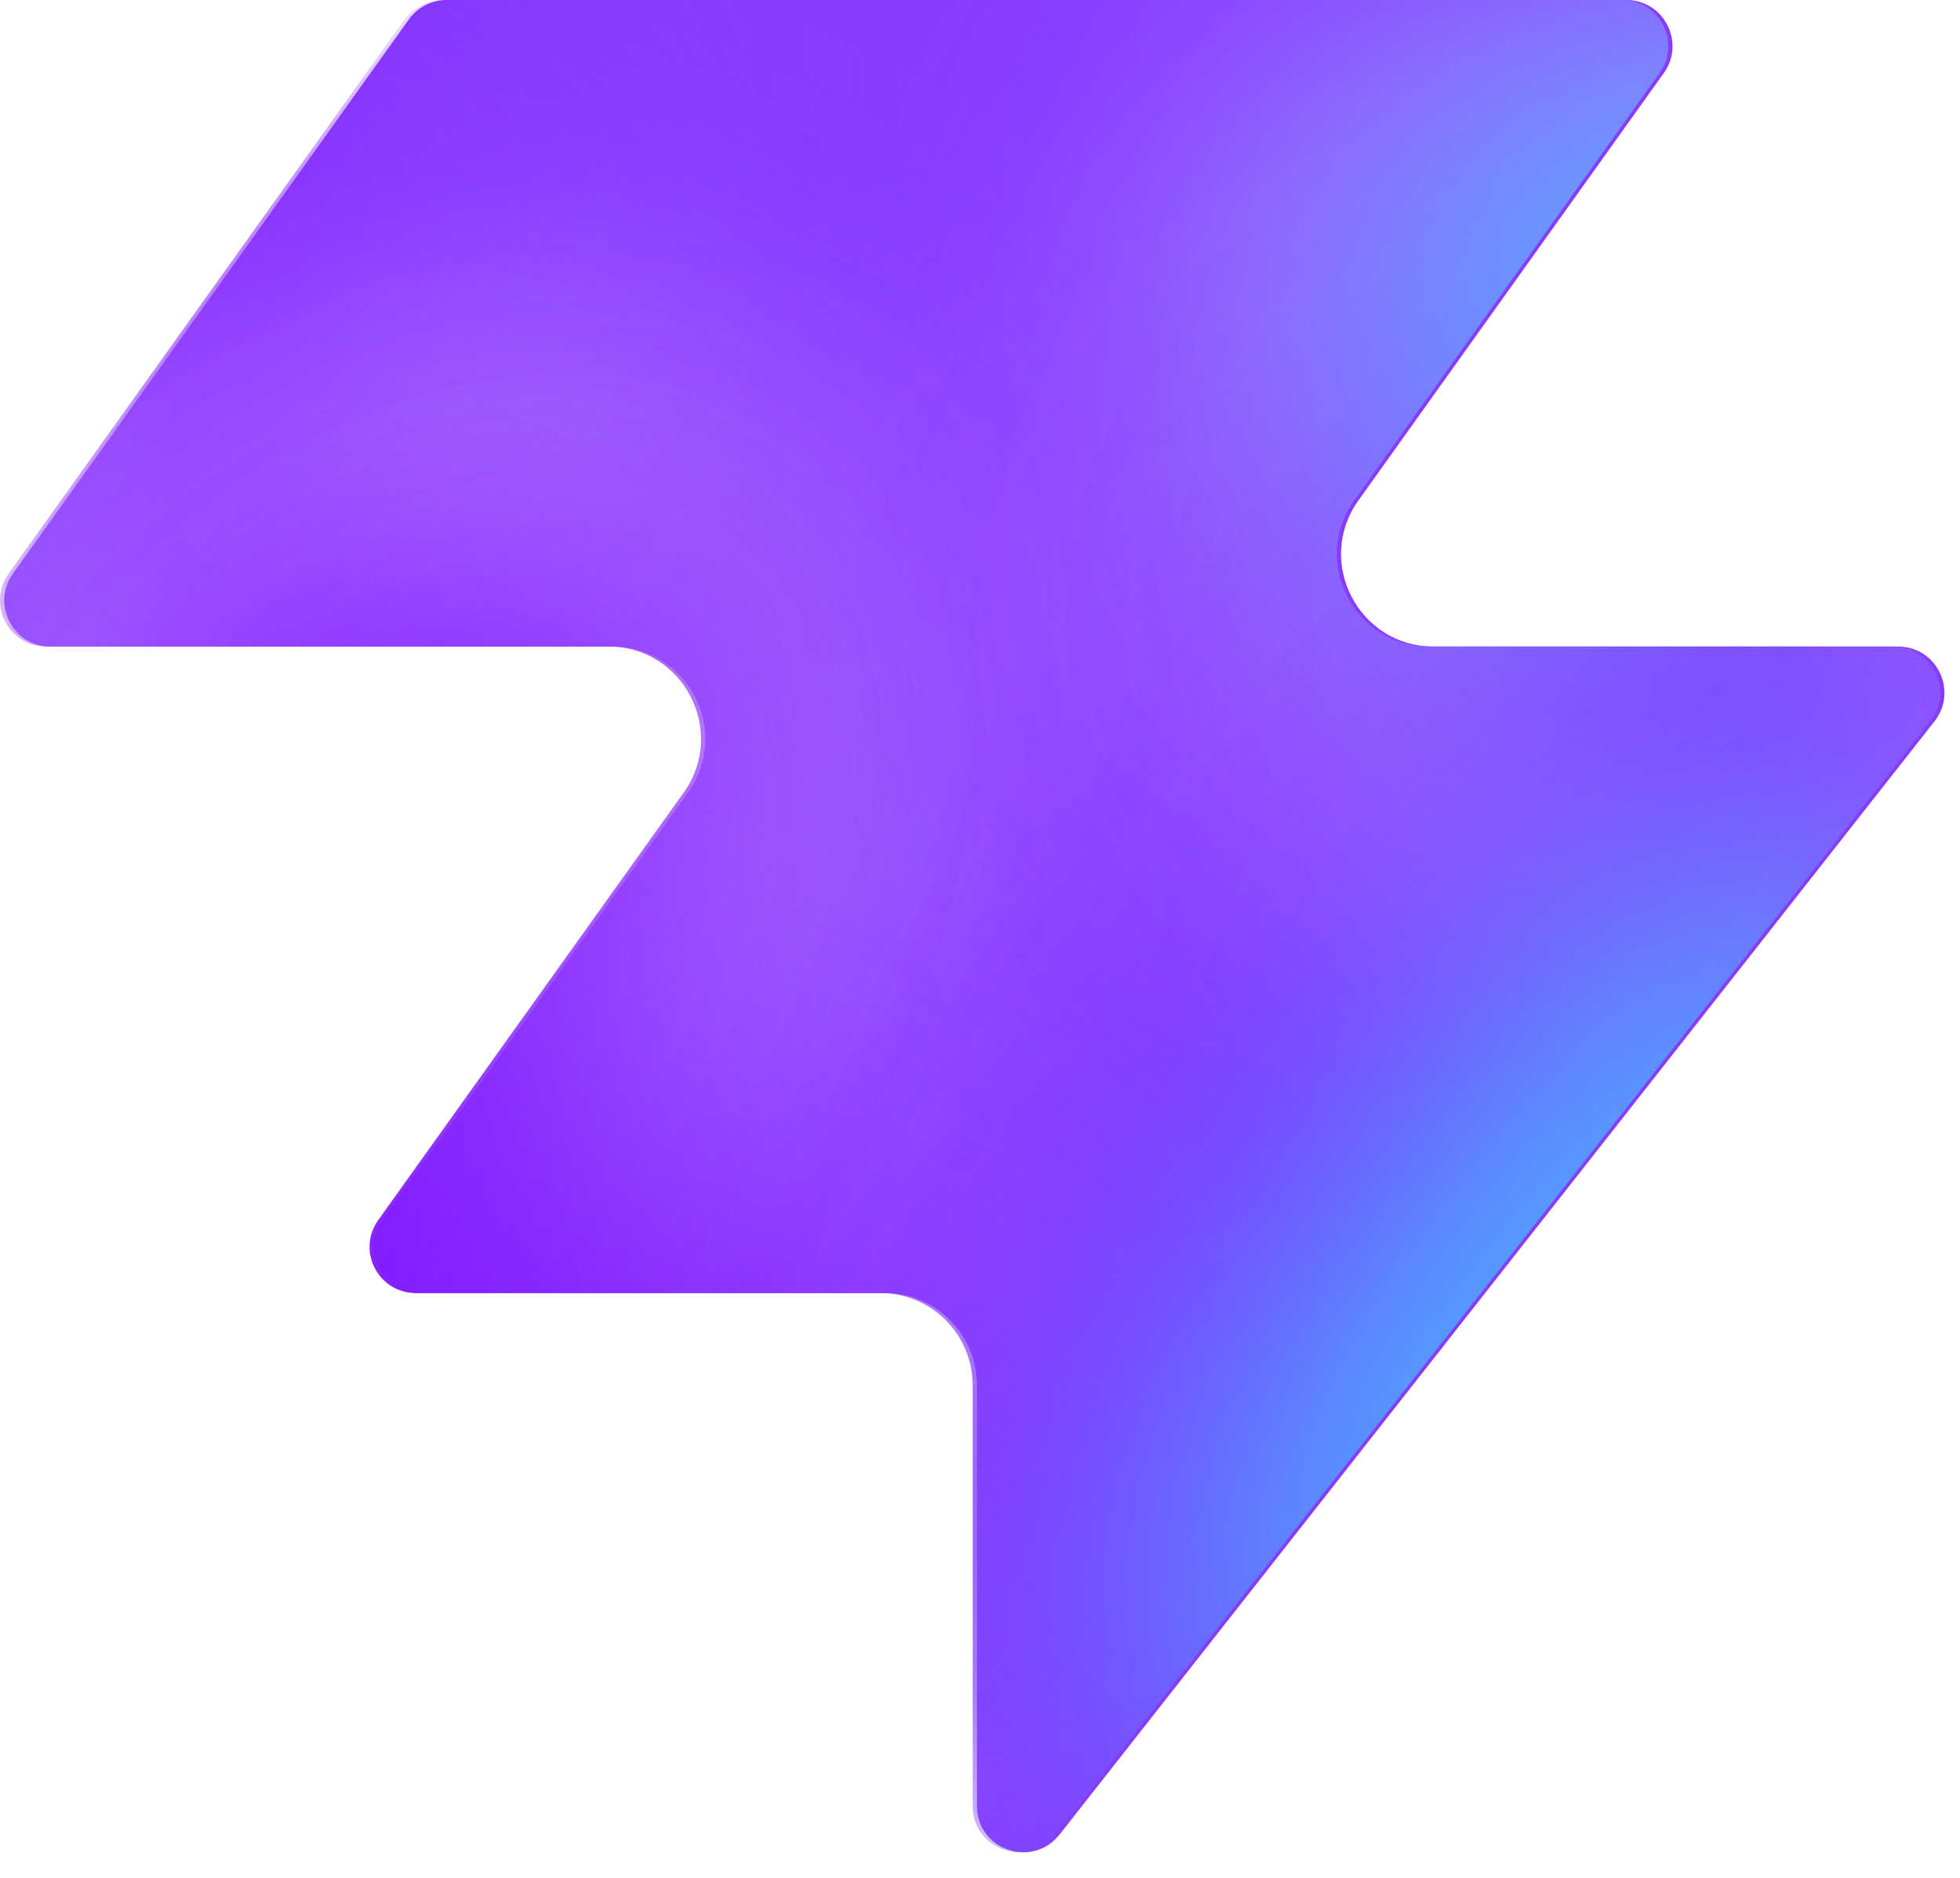
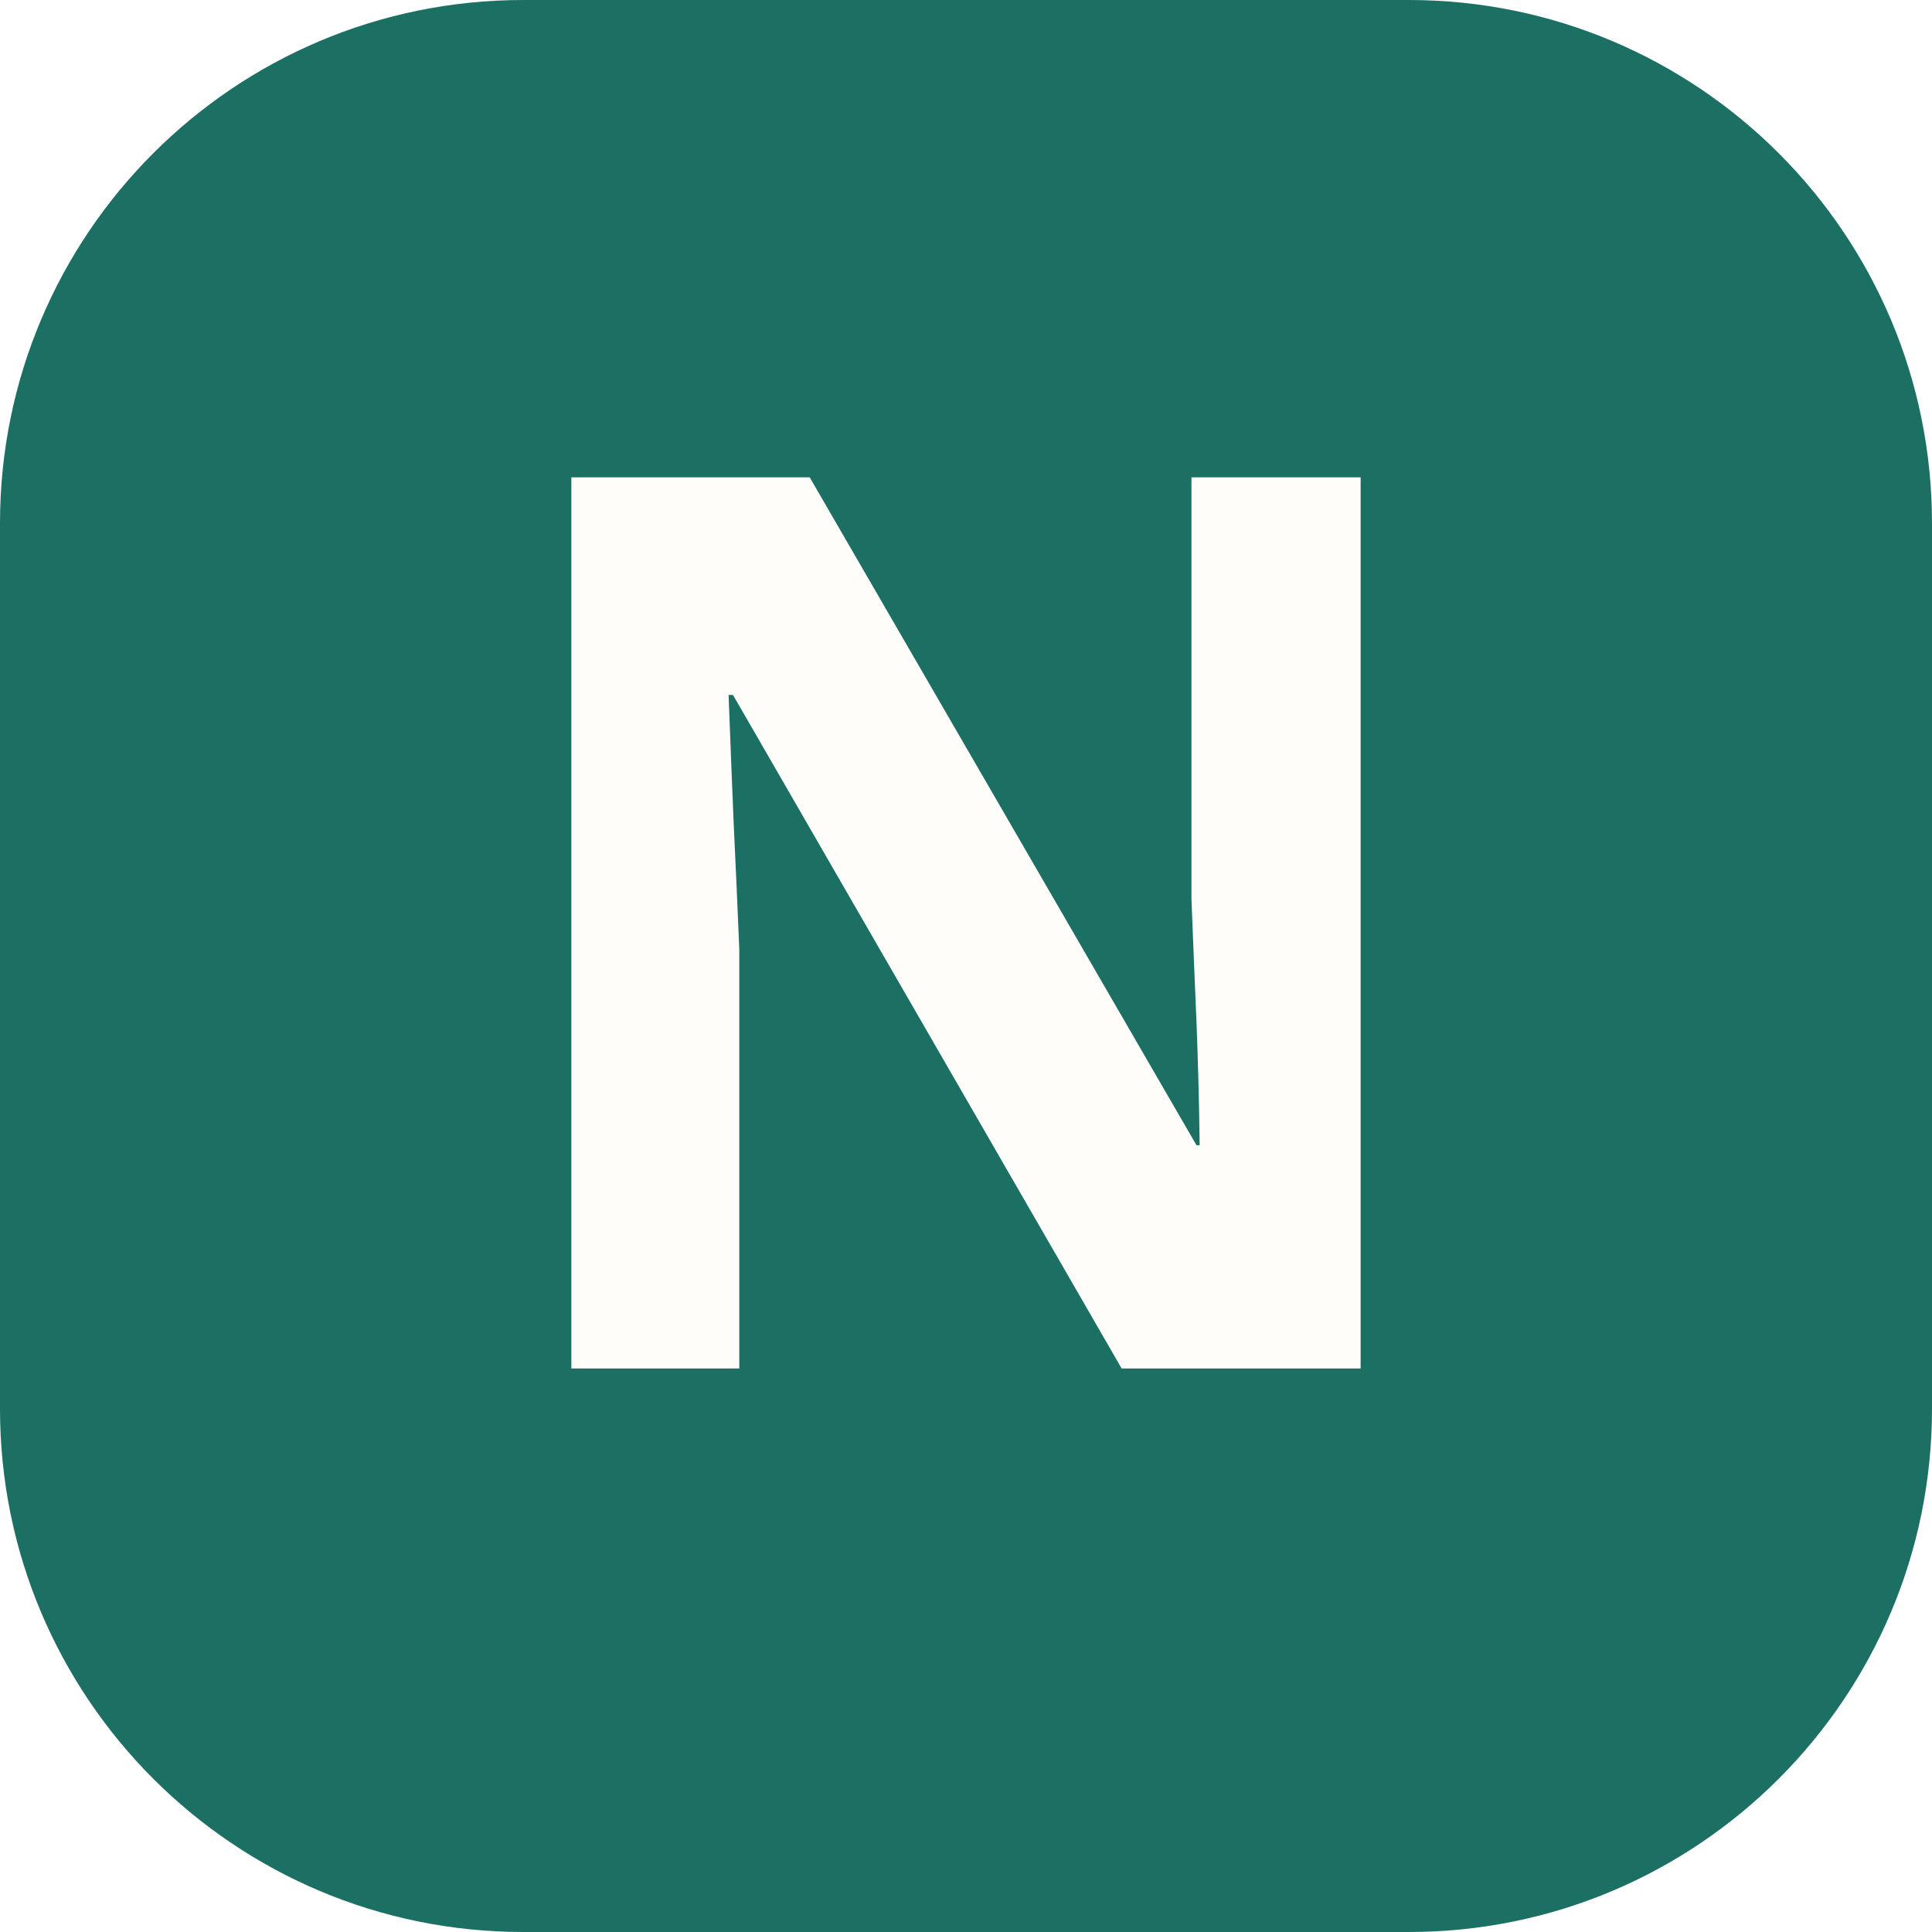
- <svg xmlns="http://www.w3.org/2000/svg" width="48" height="46" fill="none" viewBox="0 0 48 46">
-   <path fill="#863bff" d="M25.946 44.938c-.664.845-2.021.375-2.021-.698V33.937a2.26 2.26 0 0 0-2.262-2.262H10.287c-.92 0-1.456-1.04-.92-1.788l7.48-10.471c1.07-1.497 0-3.578-1.842-3.578H1.237c-.92 0-1.456-1.04-.92-1.788L10.013.474c.214-.297.556-.474.92-.474h28.894c.92 0 1.456 1.04.92 1.788l-7.48 10.471c-1.07 1.498 0 3.579 1.842 3.579h11.377c.943 0 1.473 1.088.89 1.83L25.947 44.94z" style="fill:#863bff;fill:color(display-p3 .525 .23 1);fill-opacity:1" />
-   <mask id="a" width="48" height="46" x="0" y="0" maskUnits="userSpaceOnUse" style="mask-type:alpha">
-     <path fill="#000" d="M25.842 44.938c-.664.844-2.021.375-2.021-.698V33.937a2.26 2.26 0 0 0-2.262-2.262H10.183c-.92 0-1.456-1.04-.92-1.788l7.48-10.471c1.07-1.498 0-3.579-1.842-3.579H1.133c-.92 0-1.456-1.04-.92-1.787L9.91.473c.214-.297.556-.474.92-.474h28.894c.92 0 1.456 1.04.92 1.788l-7.48 10.471c-1.07 1.498 0 3.578 1.842 3.578h11.377c.943 0 1.473 1.088.89 1.832L25.843 44.94z" style="fill:#000;fill-opacity:1" />
-   </mask>
-   <g mask="url(#a)">
-     <g filter="url(#b)">
-       <ellipse cx="5.508" cy="14.704" fill="#ede6ff" rx="5.508" ry="14.704" style="fill:#ede6ff;fill:color(display-p3 .927 .903 1);fill-opacity:1" transform="matrix(.00324 1 1 -.00324 -4.47 31.516)" />
-     </g>
-     <g filter="url(#c)">
-       <ellipse cx="10.399" cy="29.851" fill="#ede6ff" rx="10.399" ry="29.851" style="fill:#ede6ff;fill:color(display-p3 .927 .903 1);fill-opacity:1" transform="matrix(.00324 1 1 -.00324 -39.328 7.883)" />
-     </g>
-     <g filter="url(#d)">
-       <ellipse cx="5.508" cy="30.487" fill="#7e14ff" rx="5.508" ry="30.487" style="fill:#7e14ff;fill:color(display-p3 .492 .077 1);fill-opacity:1" transform="rotate(89.814 -25.913 -14.639)scale(1 -1)" />
-     </g>
-     <g filter="url(#e)">
-       <ellipse cx="5.508" cy="30.599" fill="#7e14ff" rx="5.508" ry="30.599" style="fill:#7e14ff;fill:color(display-p3 .492 .077 1);fill-opacity:1" transform="rotate(89.814 -32.644 -3.334)scale(1 -1)" />
-     </g>
-     <g filter="url(#f)">
-       <ellipse cx="5.508" cy="30.599" fill="#7e14ff" rx="5.508" ry="30.599" style="fill:#7e14ff;fill:color(display-p3 .492 .077 1);fill-opacity:1" transform="matrix(.00324 1 1 -.00324 -34.34 30.47)" />
-     </g>
-     <g filter="url(#g)">
-       <ellipse cx="14.072" cy="22.078" fill="#ede6ff" rx="14.072" ry="22.078" style="fill:#ede6ff;fill:color(display-p3 .927 .903 1);fill-opacity:1" transform="rotate(93.35 24.506 48.493)scale(-1 1)" />
-     </g>
-     <g filter="url(#h)">
-       <ellipse cx="3.47" cy="21.501" fill="#7e14ff" rx="3.47" ry="21.501" style="fill:#7e14ff;fill:color(display-p3 .492 .077 1);fill-opacity:1" transform="rotate(89.009 28.708 47.59)scale(-1 1)" />
-     </g>
-     <g filter="url(#i)">
-       <ellipse cx="3.47" cy="21.501" fill="#7e14ff" rx="3.47" ry="21.501" style="fill:#7e14ff;fill:color(display-p3 .492 .077 1);fill-opacity:1" transform="rotate(89.009 28.708 47.59)scale(-1 1)" />
-     </g>
-     <g filter="url(#j)">
-       <ellipse cx=".387" cy="8.972" fill="#7e14ff" rx="4.407" ry="29.108" style="fill:#7e14ff;fill:color(display-p3 .492 .077 1);fill-opacity:1" transform="rotate(39.51 .387 8.972)" />
-     </g>
-     <g filter="url(#k)">
-       <ellipse cx="47.523" cy="-6.092" fill="#7e14ff" rx="4.407" ry="29.108" style="fill:#7e14ff;fill:color(display-p3 .492 .077 1);fill-opacity:1" transform="rotate(37.892 47.523 -6.092)" />
-     </g>
-     <g filter="url(#l)">
-       <ellipse cx="41.412" cy="6.333" fill="#47bfff" rx="5.971" ry="9.665" style="fill:#47bfff;fill:color(display-p3 .28 .748 1);fill-opacity:1" transform="rotate(37.892 41.412 6.333)" />
-     </g>
-     <g filter="url(#m)">
-       <ellipse cx="-1.879" cy="38.332" fill="#7e14ff" rx="4.407" ry="29.108" style="fill:#7e14ff;fill:color(display-p3 .492 .077 1);fill-opacity:1" transform="rotate(37.892 -1.88 38.332)" />
-     </g>
-     <g filter="url(#n)">
-       <ellipse cx="-1.879" cy="38.332" fill="#7e14ff" rx="4.407" ry="29.108" style="fill:#7e14ff;fill:color(display-p3 .492 .077 1);fill-opacity:1" transform="rotate(37.892 -1.88 38.332)" />
-     </g>
-     <g filter="url(#o)">
-       <ellipse cx="35.651" cy="29.907" fill="#7e14ff" rx="4.407" ry="29.108" style="fill:#7e14ff;fill:color(display-p3 .492 .077 1);fill-opacity:1" transform="rotate(37.892 35.651 29.907)" />
-     </g>
-     <g filter="url(#p)">
-       <ellipse cx="38.418" cy="32.4" fill="#47bfff" rx="5.971" ry="15.297" style="fill:#47bfff;fill:color(display-p3 .28 .748 1);fill-opacity:1" transform="rotate(37.892 38.418 32.4)" />
-     </g>
-   </g>
-   <defs>
-     <filter id="b" width="60.045" height="41.654" x="-19.77" y="16.149" color-interpolation-filters="sRGB" filterUnits="userSpaceOnUse">
-       <feFlood flood-opacity="0" result="BackgroundImageFix" />
-       <feBlend in="SourceGraphic" in2="BackgroundImageFix" result="shape" />
-       <feGaussianBlur result="effect1_foregroundBlur_2002_17158" stdDeviation="7.659" />
-     </filter>
-     <filter id="c" width="90.34" height="51.437" x="-54.613" y="-7.533" color-interpolation-filters="sRGB" filterUnits="userSpaceOnUse">
-       <feFlood flood-opacity="0" result="BackgroundImageFix" />
-       <feBlend in="SourceGraphic" in2="BackgroundImageFix" result="shape" />
-       <feGaussianBlur result="effect1_foregroundBlur_2002_17158" stdDeviation="7.659" />
-     </filter>
-     <filter id="d" width="79.355" height="29.4" x="-49.64" y="2.03" color-interpolation-filters="sRGB" filterUnits="userSpaceOnUse">
-       <feFlood flood-opacity="0" result="BackgroundImageFix" />
-       <feBlend in="SourceGraphic" in2="BackgroundImageFix" result="shape" />
-       <feGaussianBlur result="effect1_foregroundBlur_2002_17158" stdDeviation="4.596" />
-     </filter>
-     <filter id="e" width="79.579" height="29.4" x="-45.045" y="20.029" color-interpolation-filters="sRGB" filterUnits="userSpaceOnUse">
-       <feFlood flood-opacity="0" result="BackgroundImageFix" />
-       <feBlend in="SourceGraphic" in2="BackgroundImageFix" result="shape" />
-       <feGaussianBlur result="effect1_foregroundBlur_2002_17158" stdDeviation="4.596" />
-     </filter>
-     <filter id="f" width="79.579" height="29.4" x="-43.513" y="21.178" color-interpolation-filters="sRGB" filterUnits="userSpaceOnUse">
-       <feFlood flood-opacity="0" result="BackgroundImageFix" />
-       <feBlend in="SourceGraphic" in2="BackgroundImageFix" result="shape" />
-       <feGaussianBlur result="effect1_foregroundBlur_2002_17158" stdDeviation="4.596" />
-     </filter>
-     <filter id="g" width="74.749" height="58.852" x="15.756" y="-17.901" color-interpolation-filters="sRGB" filterUnits="userSpaceOnUse">
-       <feFlood flood-opacity="0" result="BackgroundImageFix" />
-       <feBlend in="SourceGraphic" in2="BackgroundImageFix" result="shape" />
-       <feGaussianBlur result="effect1_foregroundBlur_2002_17158" stdDeviation="7.659" />
-     </filter>
-     <filter id="h" width="61.377" height="25.362" x="23.548" y="2.284" color-interpolation-filters="sRGB" filterUnits="userSpaceOnUse">
-       <feFlood flood-opacity="0" result="BackgroundImageFix" />
-       <feBlend in="SourceGraphic" in2="BackgroundImageFix" result="shape" />
-       <feGaussianBlur result="effect1_foregroundBlur_2002_17158" stdDeviation="4.596" />
-     </filter>
-     <filter id="i" width="61.377" height="25.362" x="23.548" y="2.284" color-interpolation-filters="sRGB" filterUnits="userSpaceOnUse">
-       <feFlood flood-opacity="0" result="BackgroundImageFix" />
-       <feBlend in="SourceGraphic" in2="BackgroundImageFix" result="shape" />
-       <feGaussianBlur result="effect1_foregroundBlur_2002_17158" stdDeviation="4.596" />
-     </filter>
-     <filter id="j" width="56.045" height="63.649" x="-27.636" y="-22.853" color-interpolation-filters="sRGB" filterUnits="userSpaceOnUse">
-       <feFlood flood-opacity="0" result="BackgroundImageFix" />
-       <feBlend in="SourceGraphic" in2="BackgroundImageFix" result="shape" />
-       <feGaussianBlur result="effect1_foregroundBlur_2002_17158" stdDeviation="4.596" />
-     </filter>
-     <filter id="k" width="54.814" height="64.646" x="20.116" y="-38.415" color-interpolation-filters="sRGB" filterUnits="userSpaceOnUse">
-       <feFlood flood-opacity="0" result="BackgroundImageFix" />
-       <feBlend in="SourceGraphic" in2="BackgroundImageFix" result="shape" />
-       <feGaussianBlur result="effect1_foregroundBlur_2002_17158" stdDeviation="4.596" />
-     </filter>
-     <filter id="l" width="33.541" height="35.313" x="24.641" y="-11.323" color-interpolation-filters="sRGB" filterUnits="userSpaceOnUse">
-       <feFlood flood-opacity="0" result="BackgroundImageFix" />
-       <feBlend in="SourceGraphic" in2="BackgroundImageFix" result="shape" />
-       <feGaussianBlur result="effect1_foregroundBlur_2002_17158" stdDeviation="4.596" />
-     </filter>
-     <filter id="m" width="54.814" height="64.646" x="-29.286" y="6.009" color-interpolation-filters="sRGB" filterUnits="userSpaceOnUse">
-       <feFlood flood-opacity="0" result="BackgroundImageFix" />
-       <feBlend in="SourceGraphic" in2="BackgroundImageFix" result="shape" />
-       <feGaussianBlur result="effect1_foregroundBlur_2002_17158" stdDeviation="4.596" />
-     </filter>
-     <filter id="n" width="54.814" height="64.646" x="-29.286" y="6.009" color-interpolation-filters="sRGB" filterUnits="userSpaceOnUse">
-       <feFlood flood-opacity="0" result="BackgroundImageFix" />
-       <feBlend in="SourceGraphic" in2="BackgroundImageFix" result="shape" />
-       <feGaussianBlur result="effect1_foregroundBlur_2002_17158" stdDeviation="4.596" />
-     </filter>
-     <filter id="o" width="54.814" height="64.646" x="8.244" y="-2.416" color-interpolation-filters="sRGB" filterUnits="userSpaceOnUse">
-       <feFlood flood-opacity="0" result="BackgroundImageFix" />
-       <feBlend in="SourceGraphic" in2="BackgroundImageFix" result="shape" />
-       <feGaussianBlur result="effect1_foregroundBlur_2002_17158" stdDeviation="4.596" />
-     </filter>
-     <filter id="p" width="39.409" height="43.623" x="18.713" y="10.588" color-interpolation-filters="sRGB" filterUnits="userSpaceOnUse">
-       <feFlood flood-opacity="0" result="BackgroundImageFix" />
-       <feBlend in="SourceGraphic" in2="BackgroundImageFix" result="shape" />
-       <feGaussianBlur result="effect1_foregroundBlur_2002_17158" stdDeviation="4.596" />
-     </filter>
-   </defs>
+ <svg xmlns="http://www.w3.org/2000/svg" viewBox="0 0 48 48">
+   <rect width="48" height="48" rx="13" fill="#1c6f63" />
+   <text x="24" y="34" fill="#fffdf9" font-family="Avenir Next, Segoe UI, sans-serif" font-size="31" font-weight="800" letter-spacing="-2" text-anchor="middle">N</text>
</svg>
